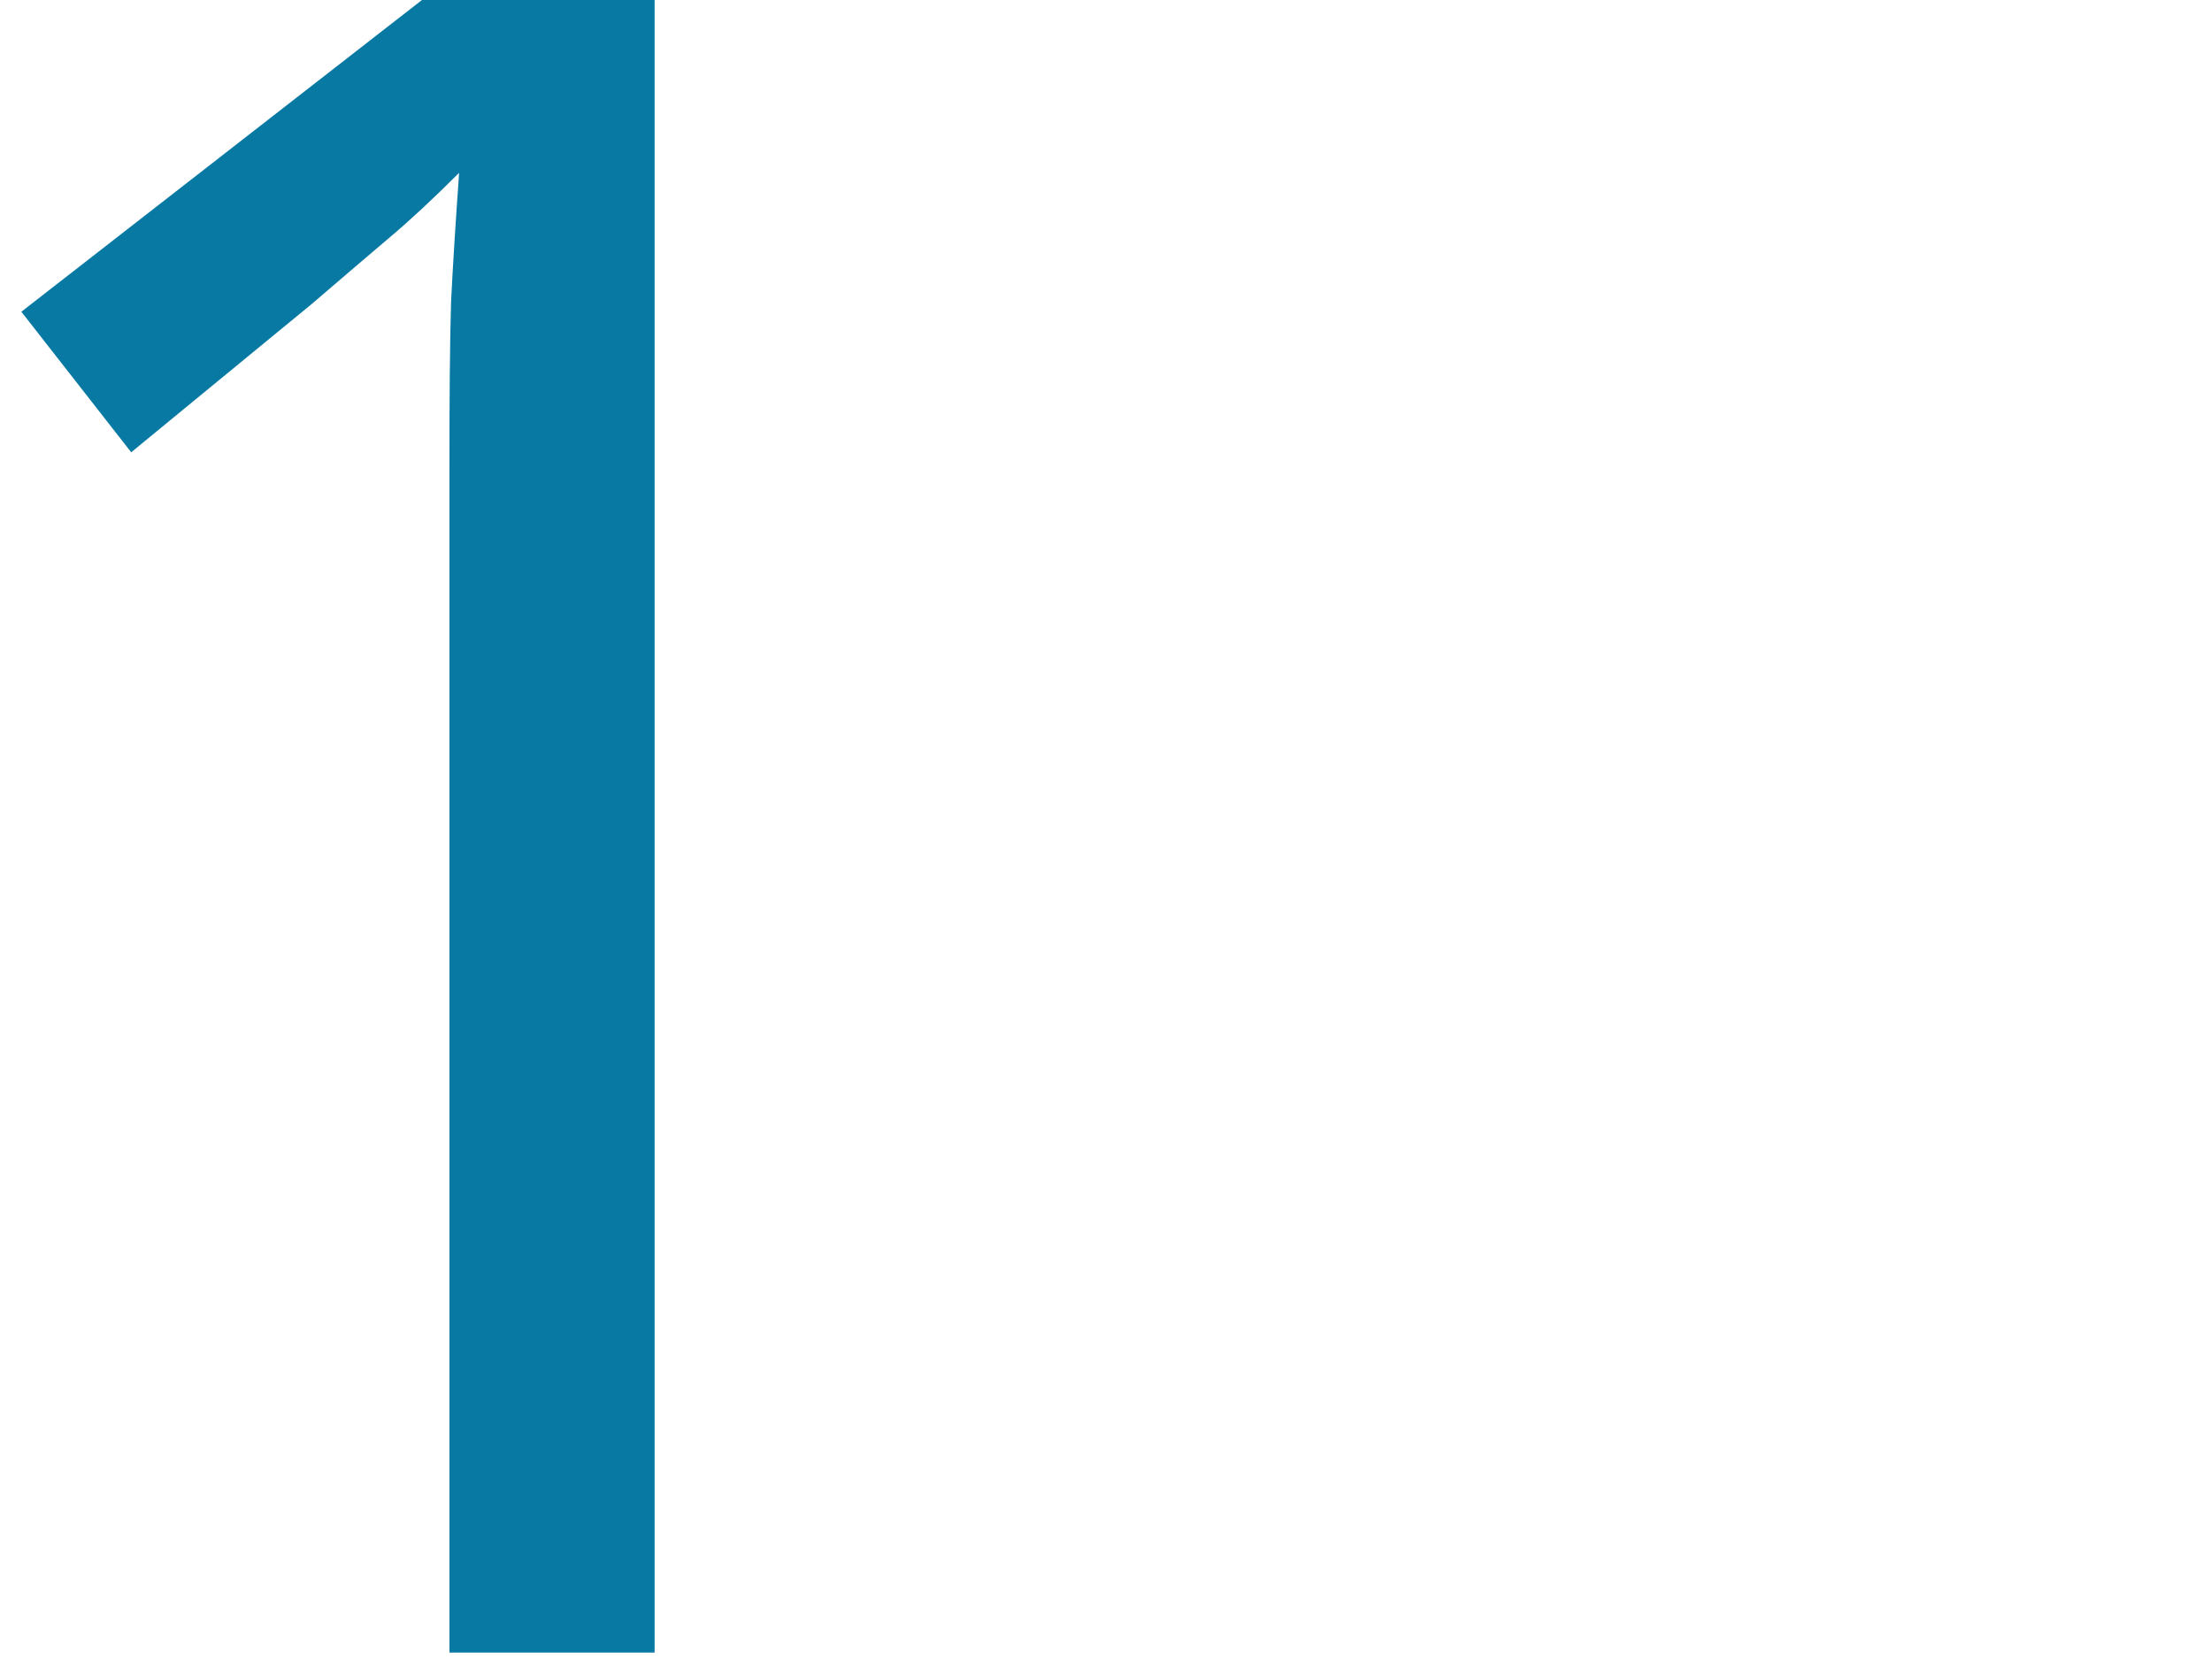
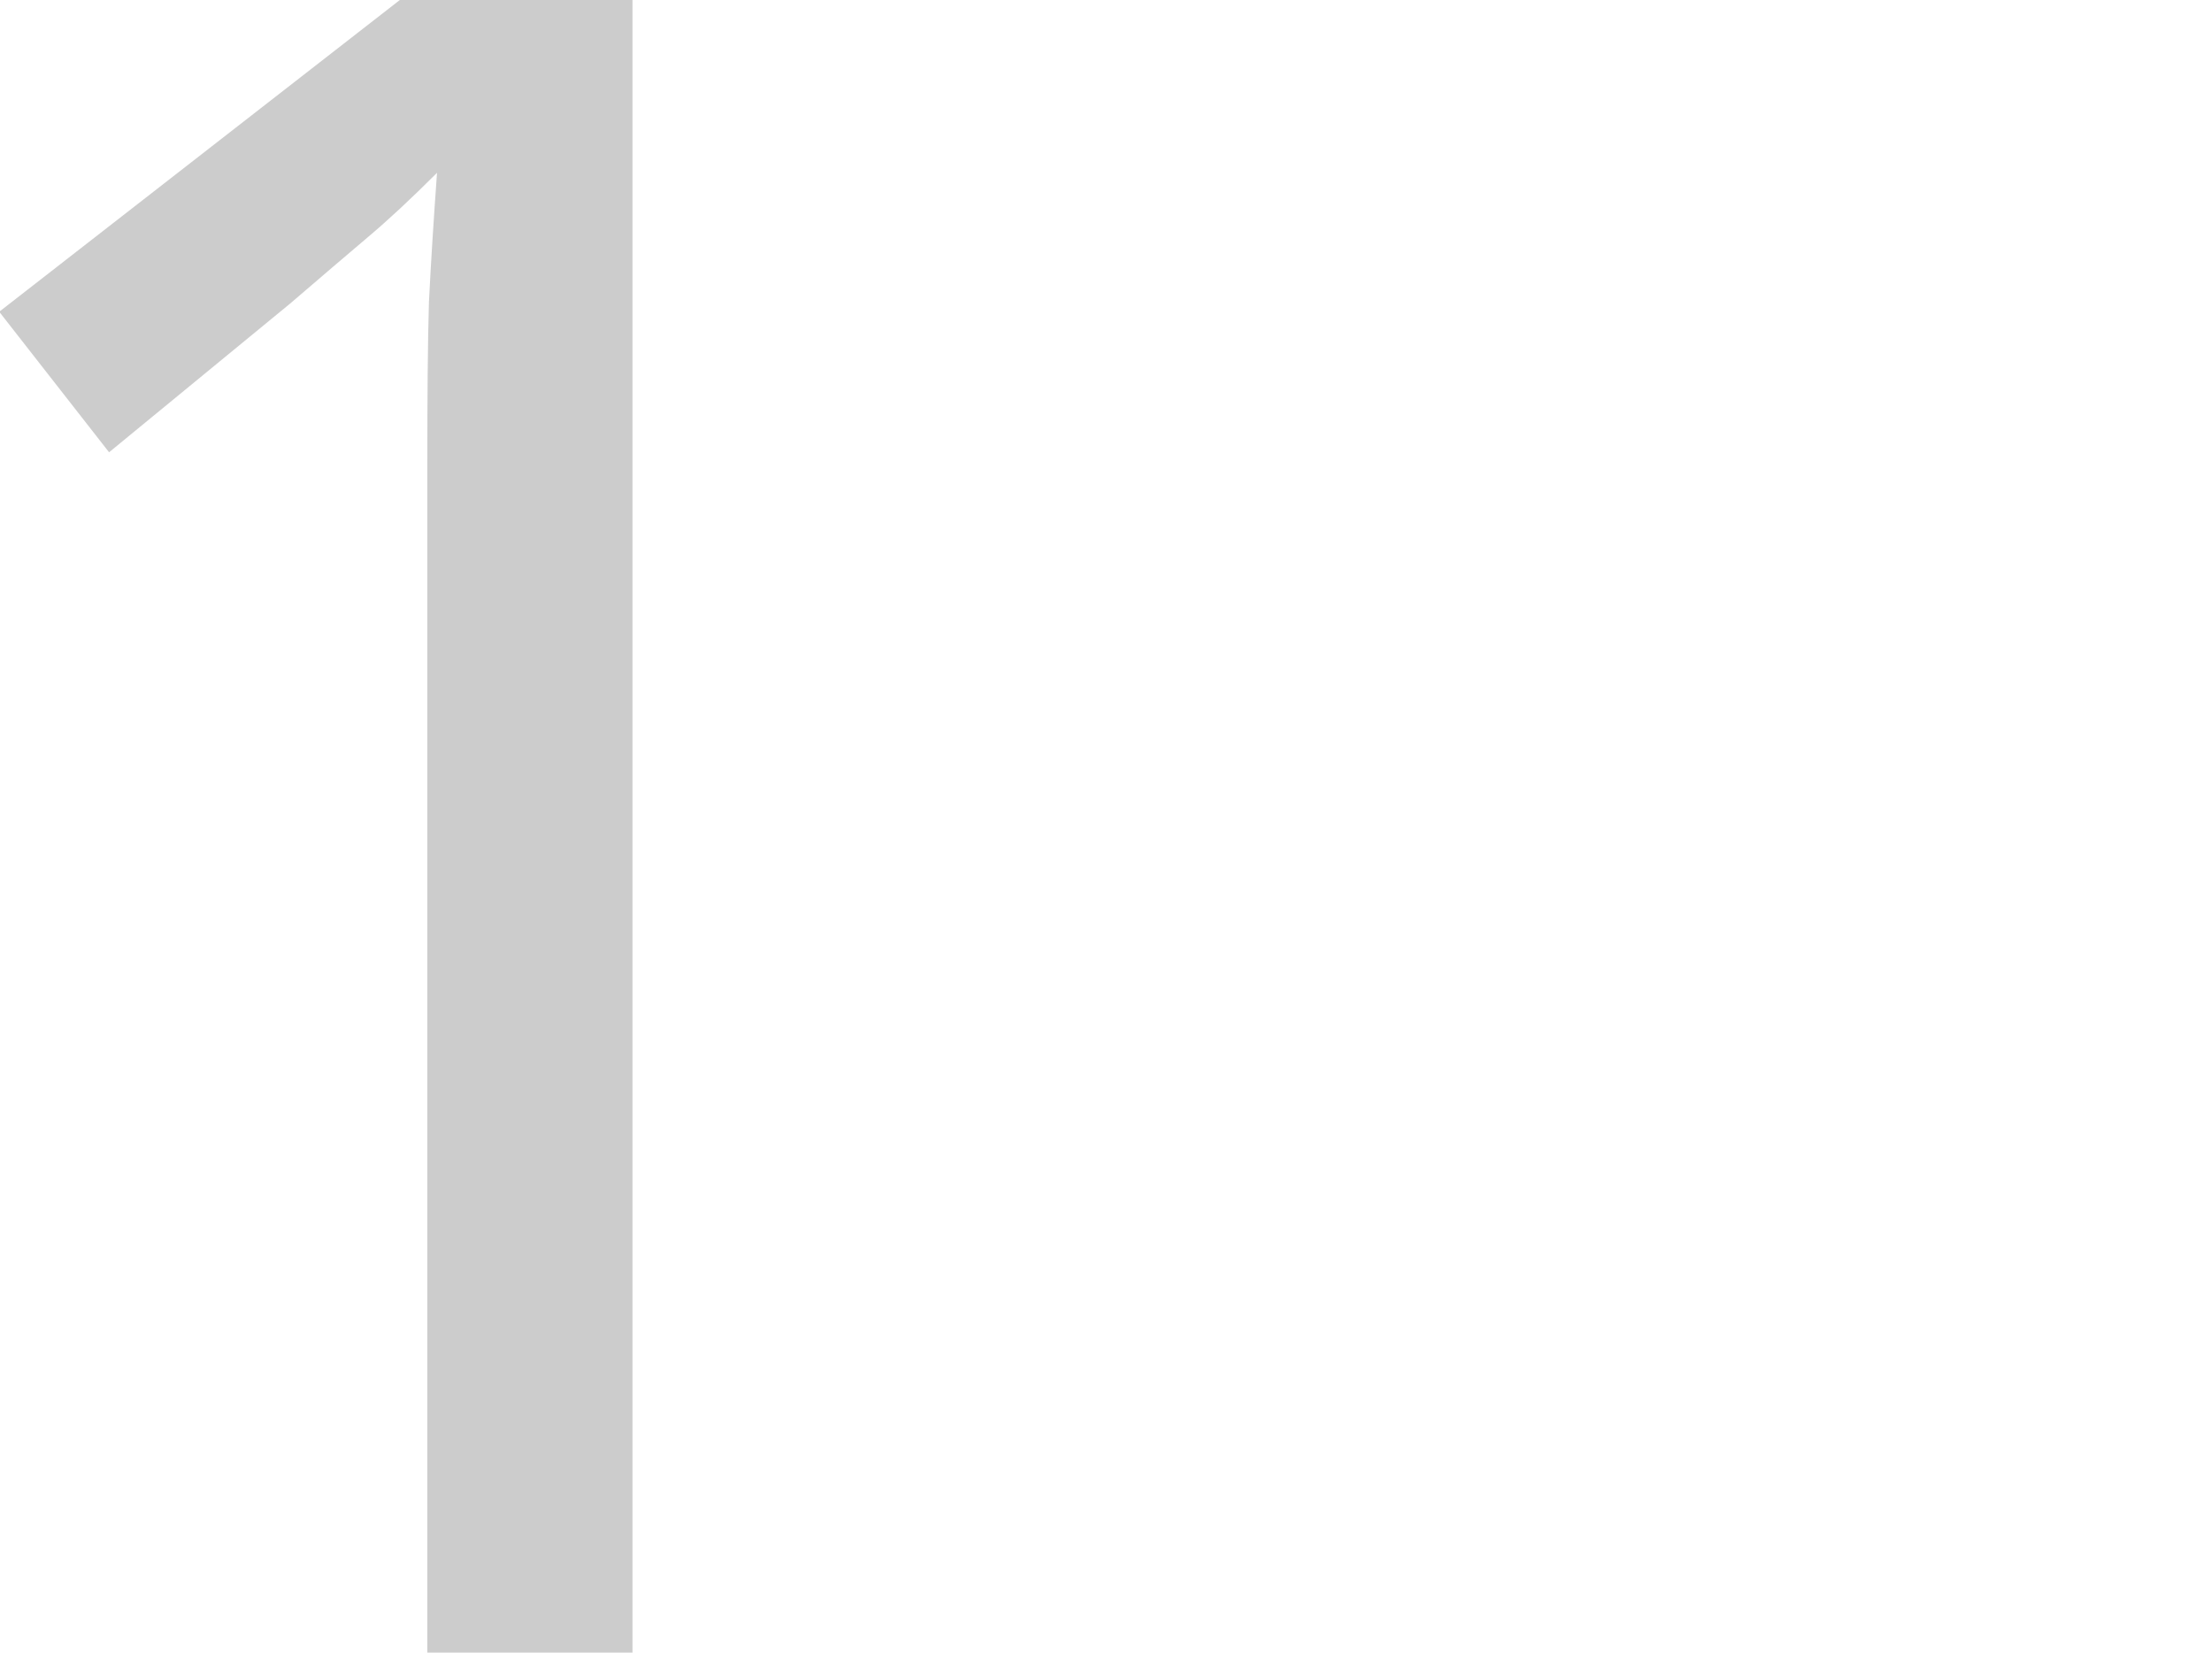
<svg xmlns="http://www.w3.org/2000/svg" width="100" height="75" viewBox="0 0 100 75">
  <defs>
    <style>
      .cls-1 {
        font-size: 23px;
-         fill: #0779a3;
+         fill: #ccc;
        font-family: "Fear Robot";
      }
    </style>
  </defs>
-   <text id="_1" data-name="1" class="cls-1" transform="translate(-8.602 74.709) scale(4.674)">1</text>
+   <text id="_1" data-name="1" class="cls-1" transform="translate(-9.602 74.709) scale(4.674)">1</text>
</svg>
